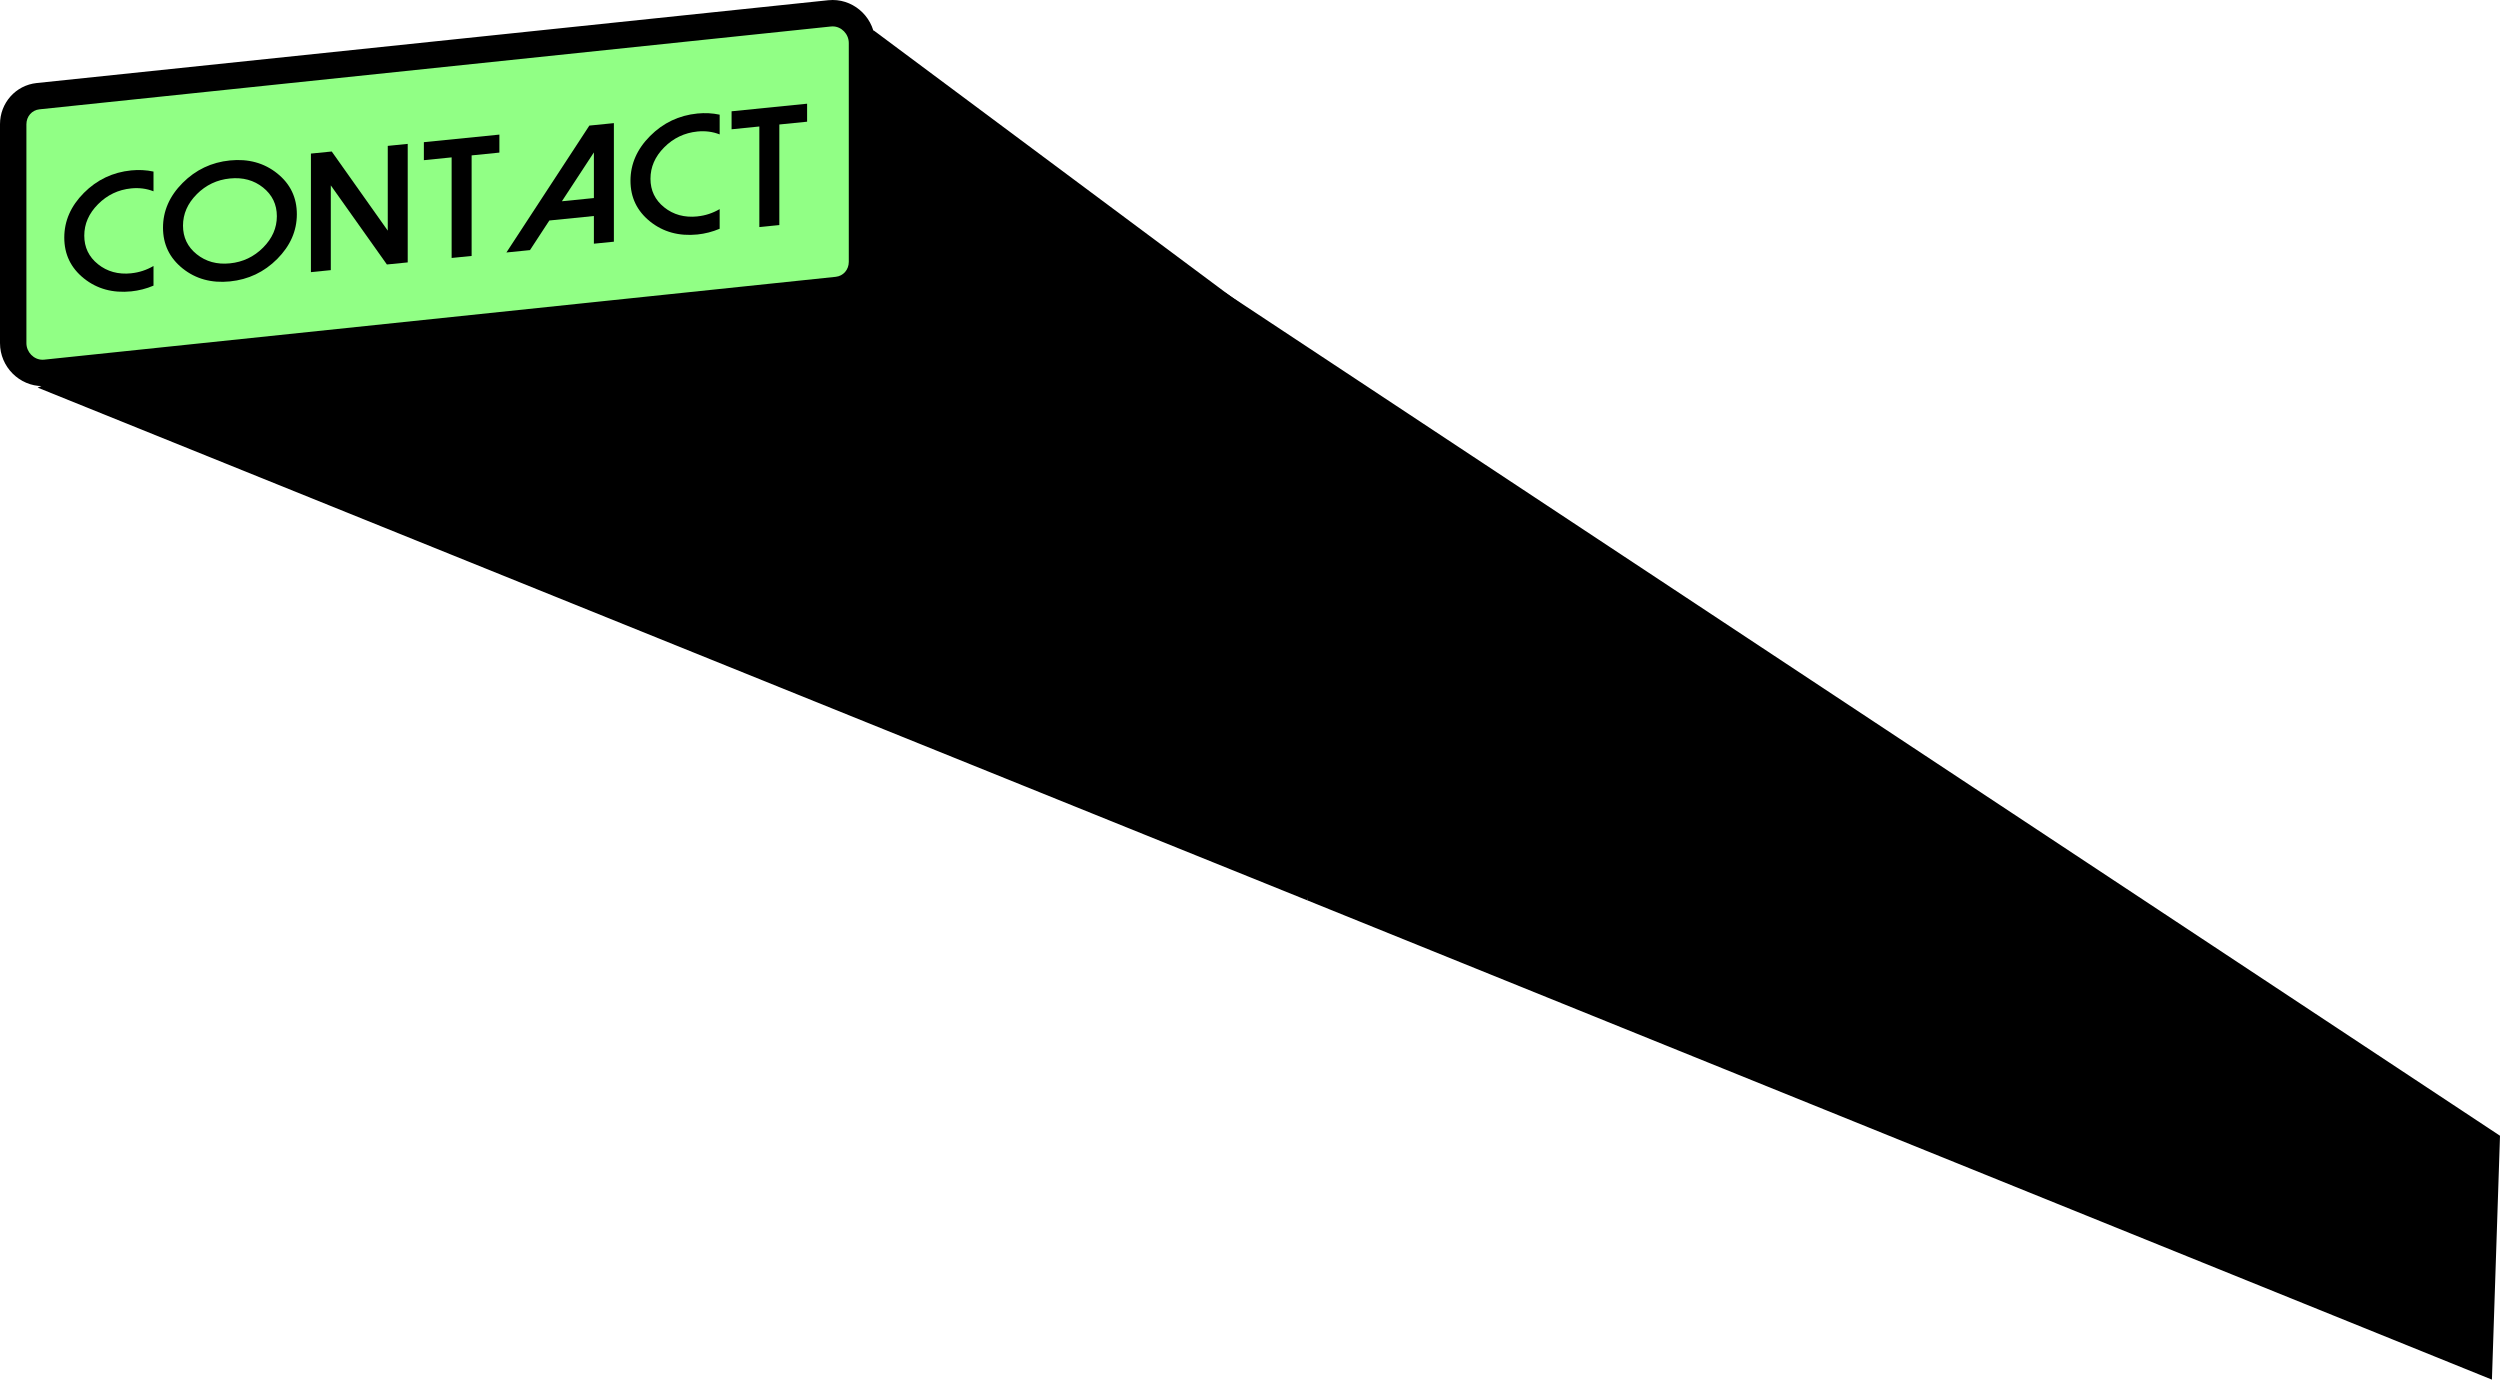
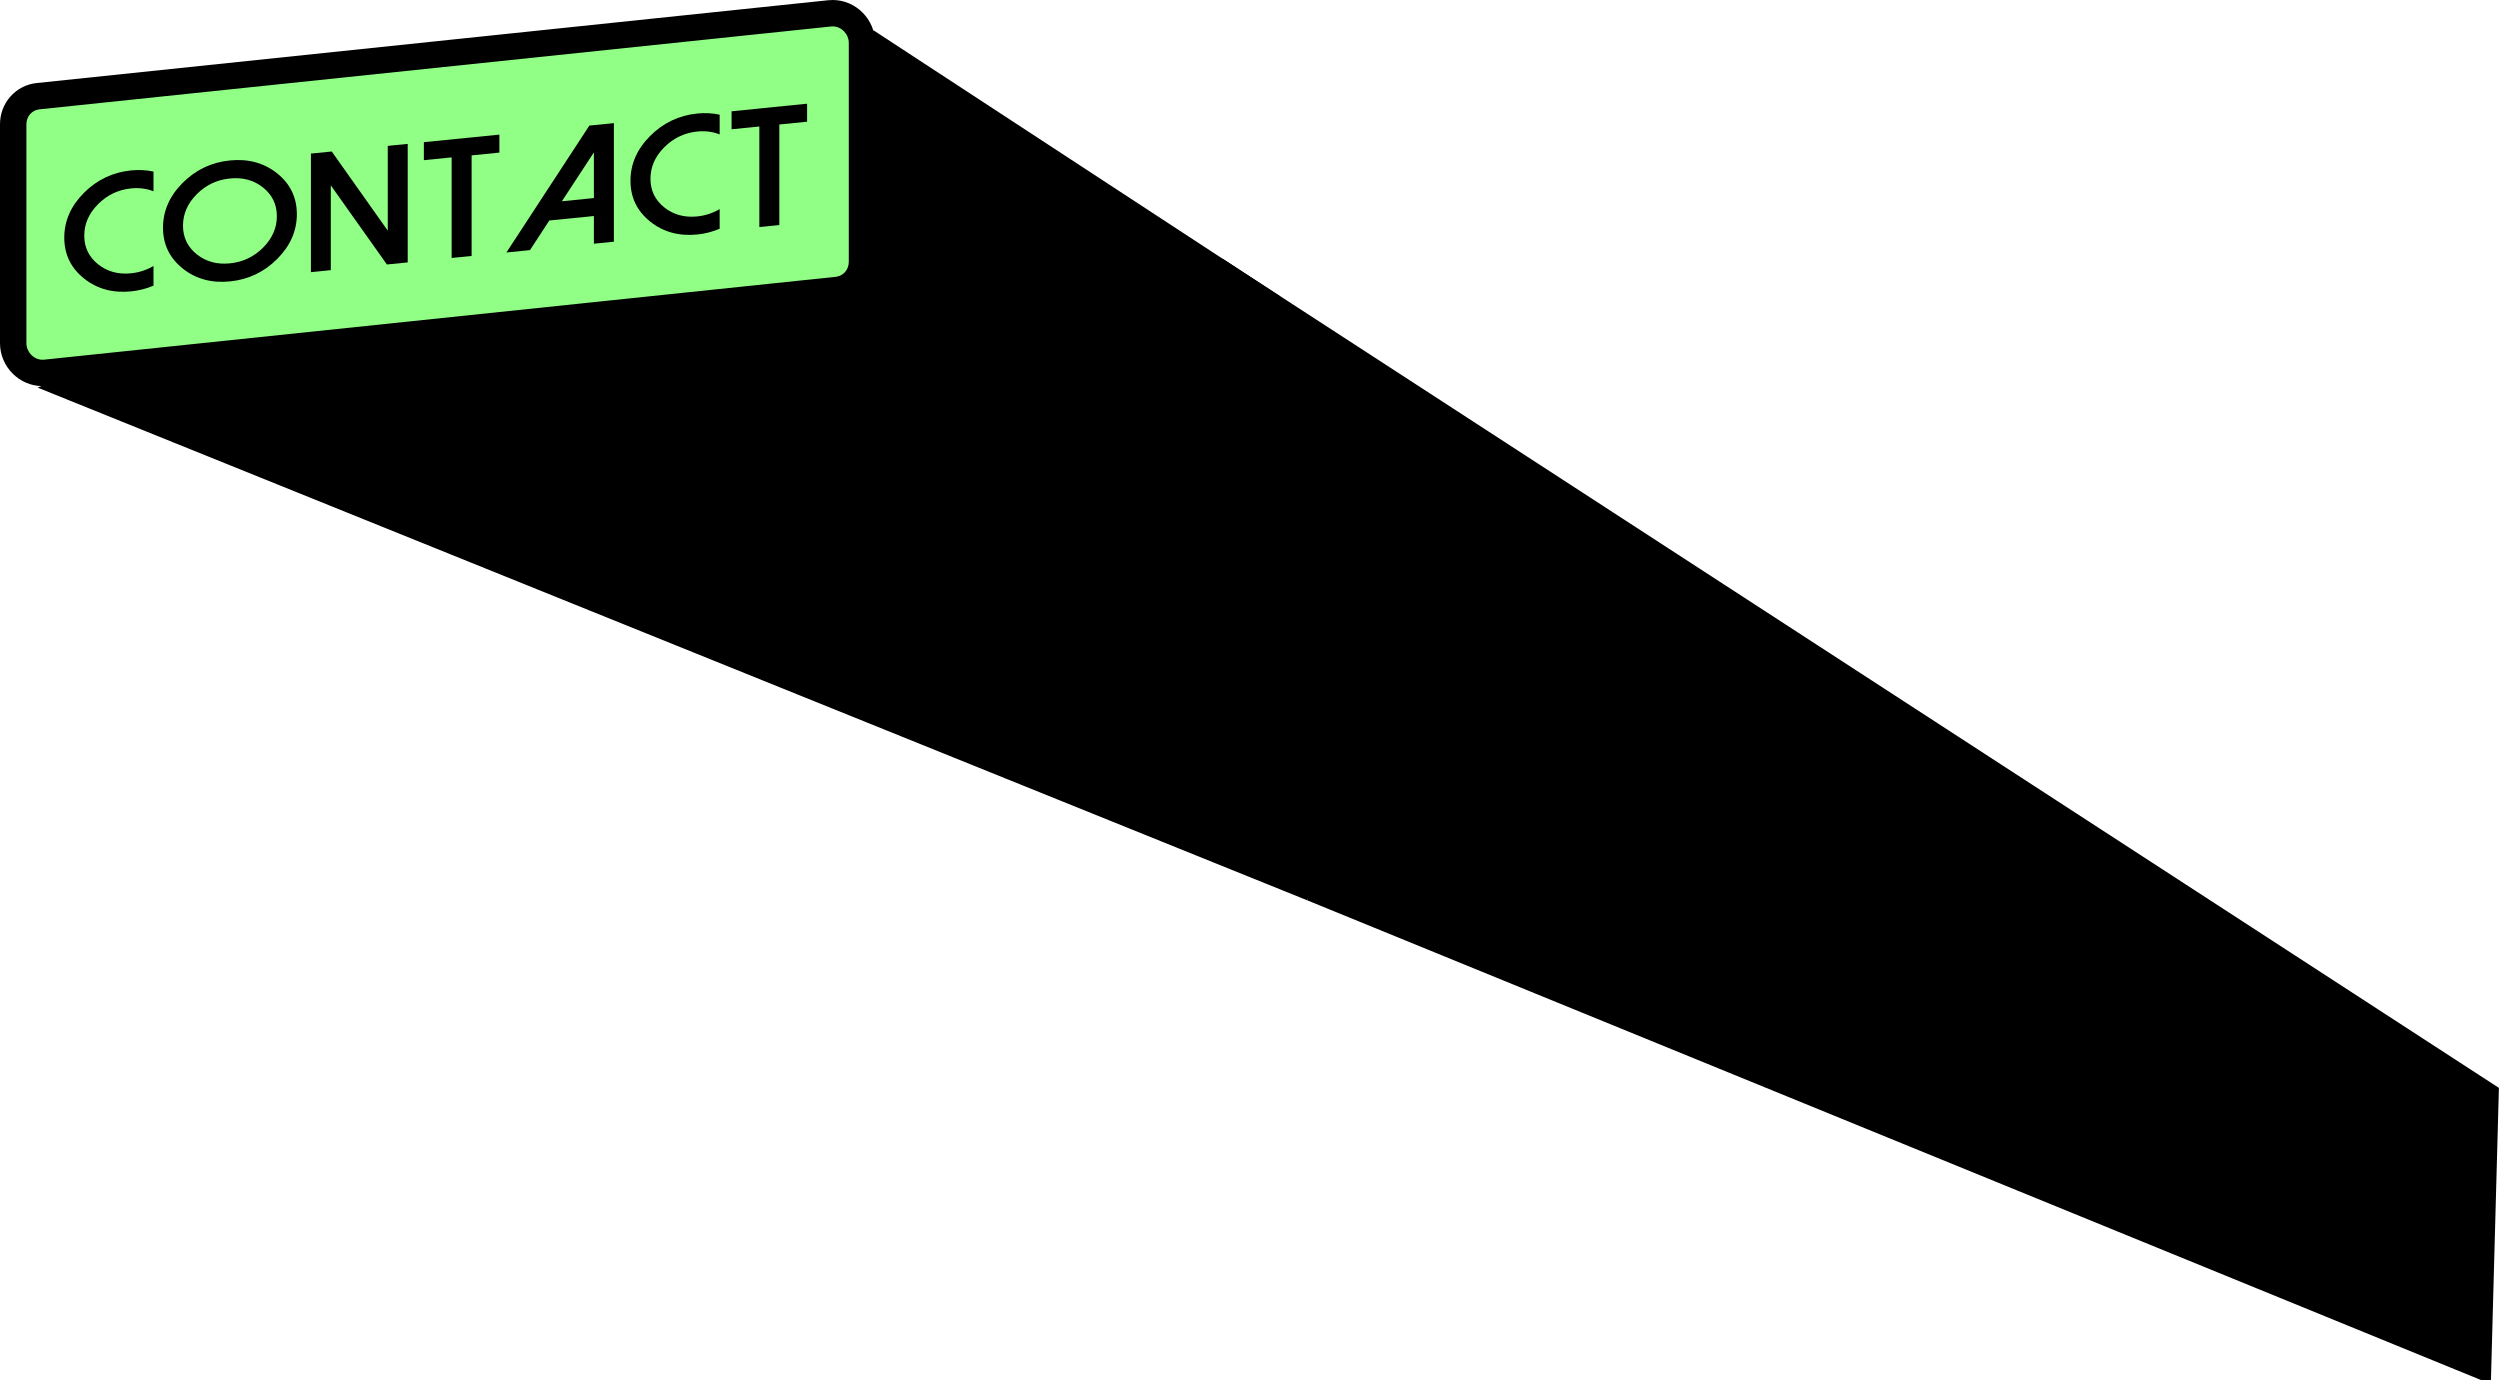
- <svg xmlns="http://www.w3.org/2000/svg" id="_图层_2" data-name="图层 2" viewBox="0 0 662.71 365.72">
+ <svg xmlns="http://www.w3.org/2000/svg" id="_图层_2" version="1.1" viewBox="0 0 662.71 365.72">
  <defs>
    <style>
-       .cls-1 {
+       .st0 {
        fill: #91ff85;
      }
    </style>
  </defs>
-   <g id="_图层_1-2" data-name="图层 1">
+   <g id="_图层_1-2">
    <g>
-       <polygon points="231.62 8.08 340.8 89.4 346.57 238.68 9.98 102.75 231.62 8.08" />
+       <polygon points="231.62 8.08 339.27 78.52 346.57 238.68 9.98 102.75 231.62 8.08" />
      <g>
-         <path class="cls-1" d="M11.27,98.86c-4.29,0-7.77-3.55-7.77-7.9v-58.02c0-3.85,2.84-7.05,6.6-7.44L219.93,3.54c.27-.03.53-.04.79-.04,4.29,0,7.77,3.55,7.77,7.9v58.02c0,3.85-2.84,7.05-6.6,7.44L12.06,98.82c-.27.03-.53.04-.79.04Z" />
-         <path d="M220.73,7c2.32,0,4.27,2.02,4.27,4.4v58.02c0,2.08-1.46,3.75-3.46,3.96L11.7,95.34c-.14.01-.29.02-.43.02-2.32,0-4.27-2.02-4.27-4.4v-58.02c0-2.08,1.46-3.75,3.46-3.96L220.3,7.02c.14-.01.29-.02.43-.02M220.73,0C220.34,0,219.96.02,219.57.06L9.73,22.01c-5.56.58-9.73,5.27-9.73,10.92v58.02c0,6.32,5.16,11.4,11.27,11.4.38,0,.77-.02,1.16-.06l209.83-21.95c5.56-.58,9.73-5.27,9.73-10.92V11.4C232,5.08,226.84,0,220.73,0h0Z" />
+         <path class="st0" d="M11.27,98.86c-4.29,0-7.77-3.55-7.77-7.9v-58.02c0-3.85,2.84-7.05,6.6-7.44L219.93,3.54c.27-.03.53-.04.79-.04,4.29,0,7.77,3.55,7.77,7.9v58.02c0,3.85-2.84,7.05-6.6,7.44L12.06,98.82c-.27.03-.53.04-.79.04Z" />
+         <path d="M220.73,7c2.32,0,4.27,2.02,4.27,4.4v58.02c0,2.08-1.46,3.75-3.46,3.96L11.7,95.34c-.14.01-.29.02-.43.02-2.32,0-4.27-2.02-4.27-4.4v-58.02c0-2.08,1.46-3.75,3.46-3.96L220.3,7.02c.14-.01.29-.02.43-.02M220.73,0c-.39,0-.77.02-1.16.06L9.73,22.01c-5.56.58-9.73,5.27-9.73,10.92v58.02c0,6.32,5.16,11.4,11.27,11.4.38,0,.77-.02,1.16-.06l209.83-21.95c5.56-.58,9.73-5.27,9.73-10.92V11.4c0-6.32-5.15-11.4-11.26-11.4h0Z" />
      </g>
      <g>
-         <path d="M34.78,72.44c2.11-.21,4.07-.86,5.91-1.93v5.21c-1.91.81-3.88,1.31-5.91,1.52-4.89.49-9.07-.66-12.54-3.44-3.47-2.79-5.2-6.39-5.2-10.81s1.73-8.37,5.2-11.86c3.47-3.48,7.65-5.47,12.54-5.96,2.03-.2,3.99-.1,5.91.31v5.23c-1.83-.72-3.8-.98-5.91-.77-3.43.34-6.37,1.75-8.8,4.2-2.43,2.44-3.64,5.21-3.64,8.32s1.21,5.63,3.64,7.58c2.43,1.95,5.36,2.76,8.8,2.41Z" />
-         <path d="M48.41,71.16c-3.47-2.79-5.2-6.39-5.2-10.81s1.73-8.38,5.2-11.86c3.47-3.48,7.65-5.47,12.54-5.96,4.89-.49,9.07.66,12.54,3.44,3.47,2.78,5.2,6.39,5.2,10.81s-1.73,8.37-5.2,11.86c-3.47,3.48-7.65,5.47-12.54,5.96-4.89.49-9.07-.66-12.54-3.44ZM52.15,51.5c-2.43,2.44-3.64,5.21-3.64,8.32s1.21,5.63,3.64,7.58c2.43,1.95,5.36,2.76,8.8,2.41,3.43-.34,6.37-1.74,8.8-4.18,2.43-2.44,3.64-5.21,3.64-8.32s-1.21-5.63-3.64-7.59c-2.43-1.95-5.36-2.75-8.8-2.41-3.43.34-6.37,1.74-8.8,4.18Z" />
-         <path d="M108.08,38.13v31.43l-5.52.55-14.87-20.97v22.47l-5.27.53v-31.43l5.52-.55,14.85,20.98v-22.47l5.3-.53Z" />
-         <path d="M132.38,35.68v4.77l-7.36.74v26.66l-5.3.53v-26.66l-7.36.74v-4.77l20.02-2.01Z" />
-         <path d="M162.73,32.64v31.43l-5.3.53v-7.34l-11.81,1.19-5.13,7.85-6.25.63,21.99-33.64,6.49-.65ZM148.95,53.35l8.48-.85v-12.1l-8.48,12.95Z" />
-         <path d="M184.87,57.36c2.11-.21,4.07-.86,5.9-1.93v5.21c-1.91.81-3.88,1.31-5.9,1.52-4.89.49-9.07-.66-12.54-3.44-3.47-2.79-5.2-6.39-5.2-10.81s1.73-8.38,5.2-11.86c3.47-3.48,7.65-5.47,12.54-5.96,2.02-.2,3.99-.1,5.9.31v5.23c-1.83-.72-3.8-.98-5.9-.77-3.43.35-6.37,1.75-8.8,4.2-2.43,2.44-3.64,5.21-3.64,8.32s1.21,5.63,3.64,7.58,5.36,2.76,8.8,2.41Z" />
+         <path d="M34.78,72.44c2.11-.21,4.07-.86,5.91-1.93v5.21c-1.91.81-3.88,1.31-5.91,1.52-4.89.49-9.07-.66-12.54-3.44-3.47-2.79-5.2-6.39-5.2-10.81s1.73-8.37,5.2-11.86c3.47-3.48,7.65-5.47,12.54-5.96,2.03-.2,3.99-.1,5.91.31v5.23c-1.83-.72-3.8-.98-5.91-.77-3.43.34-6.37,1.75-8.8,4.2-2.43,2.44-3.64,5.21-3.64,8.32s1.21,5.63,3.64,7.58,5.36,2.76,8.8,2.41h0Z" />
+         <path d="M48.41,71.16c-3.47-2.79-5.2-6.39-5.2-10.81s1.73-8.38,5.2-11.86,7.65-5.47,12.54-5.96c4.89-.49,9.07.66,12.54,3.44,3.47,2.78,5.2,6.39,5.2,10.81s-1.73,8.37-5.2,11.86c-3.47,3.48-7.65,5.47-12.54,5.96s-9.07-.66-12.54-3.44ZM52.15,51.5c-2.43,2.44-3.64,5.21-3.64,8.32s1.21,5.63,3.64,7.58c2.43,1.95,5.36,2.76,8.8,2.41,3.43-.34,6.37-1.74,8.8-4.18,2.43-2.44,3.64-5.21,3.64-8.32s-1.21-5.63-3.64-7.59c-2.43-1.95-5.36-2.75-8.8-2.41-3.43.34-6.37,1.74-8.8,4.18h0Z" />
+         <path d="M108.08,38.13v31.43l-5.52.55-14.87-20.97v22.47l-5.27.53v-31.43l5.52-.55,14.85,20.98v-22.47l5.3-.53h-.01Z" />
+         <path d="M132.38,35.68v4.77l-7.36.74v26.66l-5.3.53v-26.66l-7.36.74v-4.77s20.02-2.01,20.02-2.01Z" />
+         <path d="M162.73,32.64v31.43l-5.3.53v-7.34l-11.81,1.19-5.13,7.85-6.25.63,21.99-33.64,6.49-.65h0ZM148.95,53.35l8.48-.85v-12.1s-8.48,12.95-8.48,12.95Z" />
+         <path d="M184.87,57.36c2.11-.21,4.07-.86,5.9-1.93v5.21c-1.91.81-3.88,1.31-5.9,1.52-4.89.49-9.07-.66-12.54-3.44-3.47-2.79-5.2-6.39-5.2-10.81s1.73-8.38,5.2-11.86,7.65-5.47,12.54-5.96c2.02-.2,3.99-.1,5.9.31v5.23c-1.83-.72-3.8-.98-5.9-.77-3.43.35-6.37,1.75-8.8,4.2-2.43,2.44-3.64,5.21-3.64,8.32s1.21,5.63,3.64,7.58,5.36,2.76,8.8,2.41h0Z" />
        <path d="M213.95,27.49v4.77l-7.36.74v26.66l-5.3.53v-26.66l-7.36.74v-4.77l20.02-2.01Z" />
      </g>
-       <polygon points="324.77 77.57 662.71 301.07 660.57 365.72 346.57 238.68 324.77 77.57" />
+       <polygon points="324.02 68.54 662.42 288.38 660.28 366.89 346.57 238.68 324.02 68.54" />
    </g>
  </g>
</svg>
